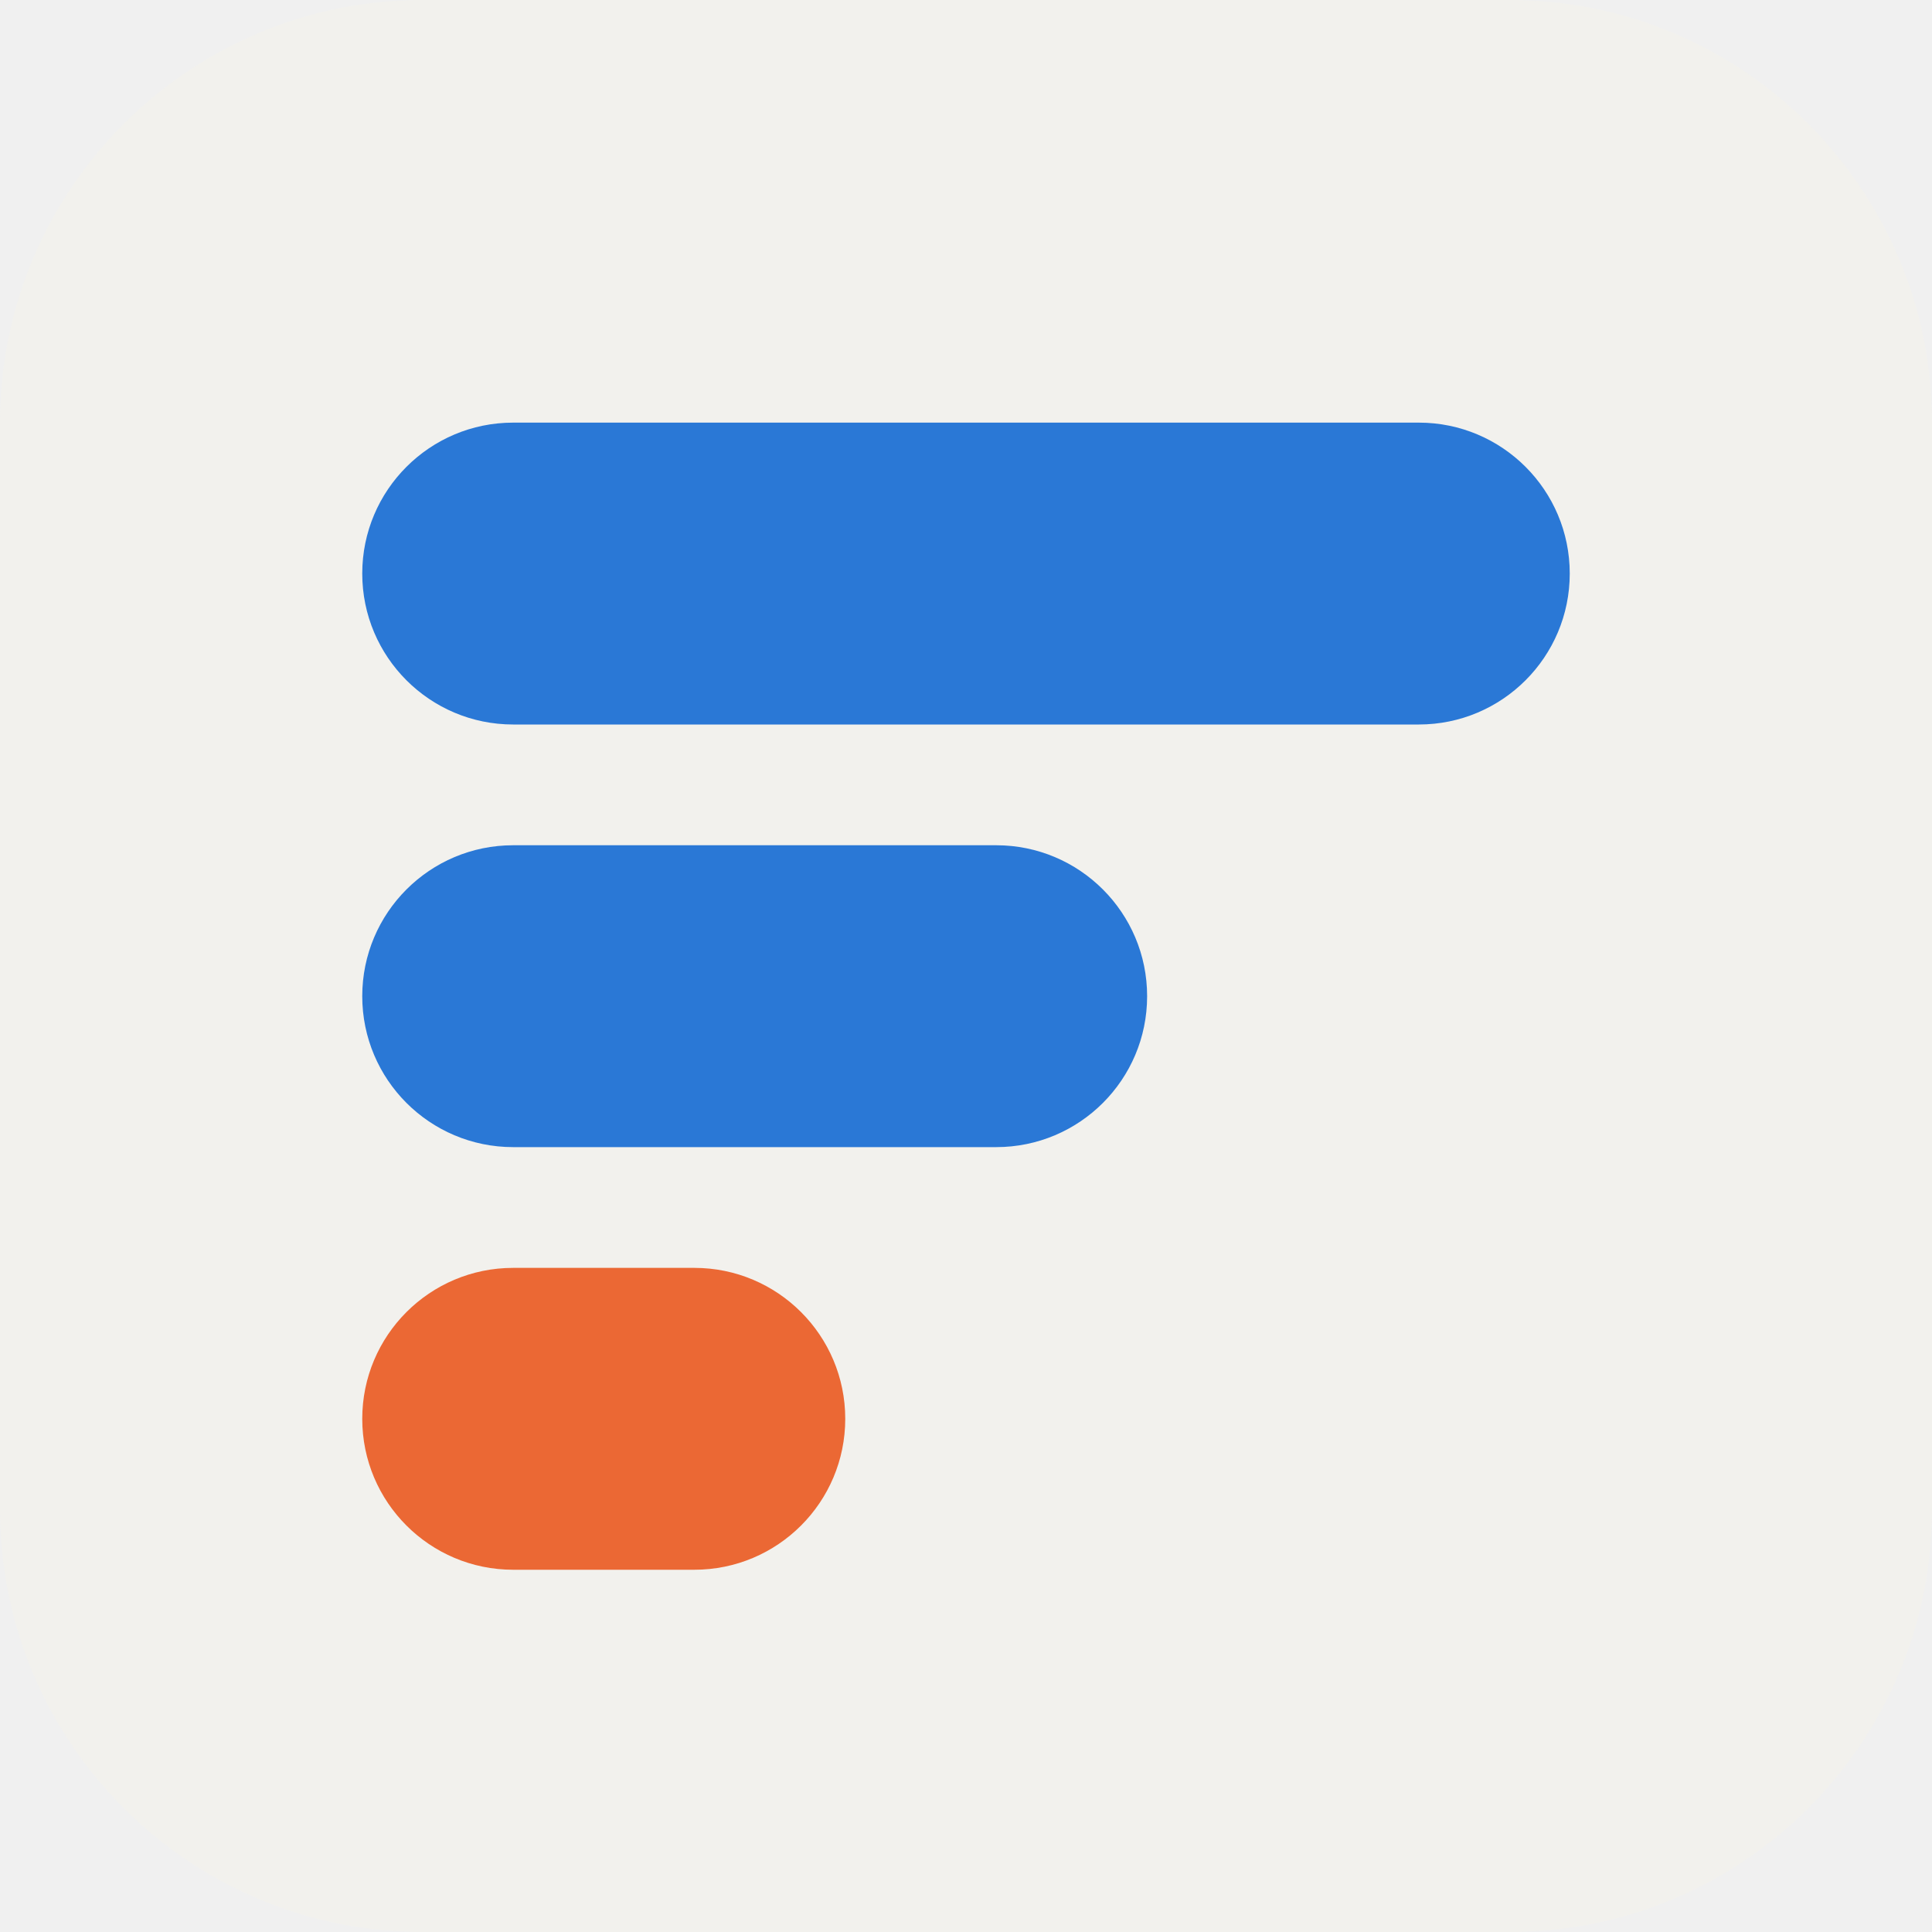
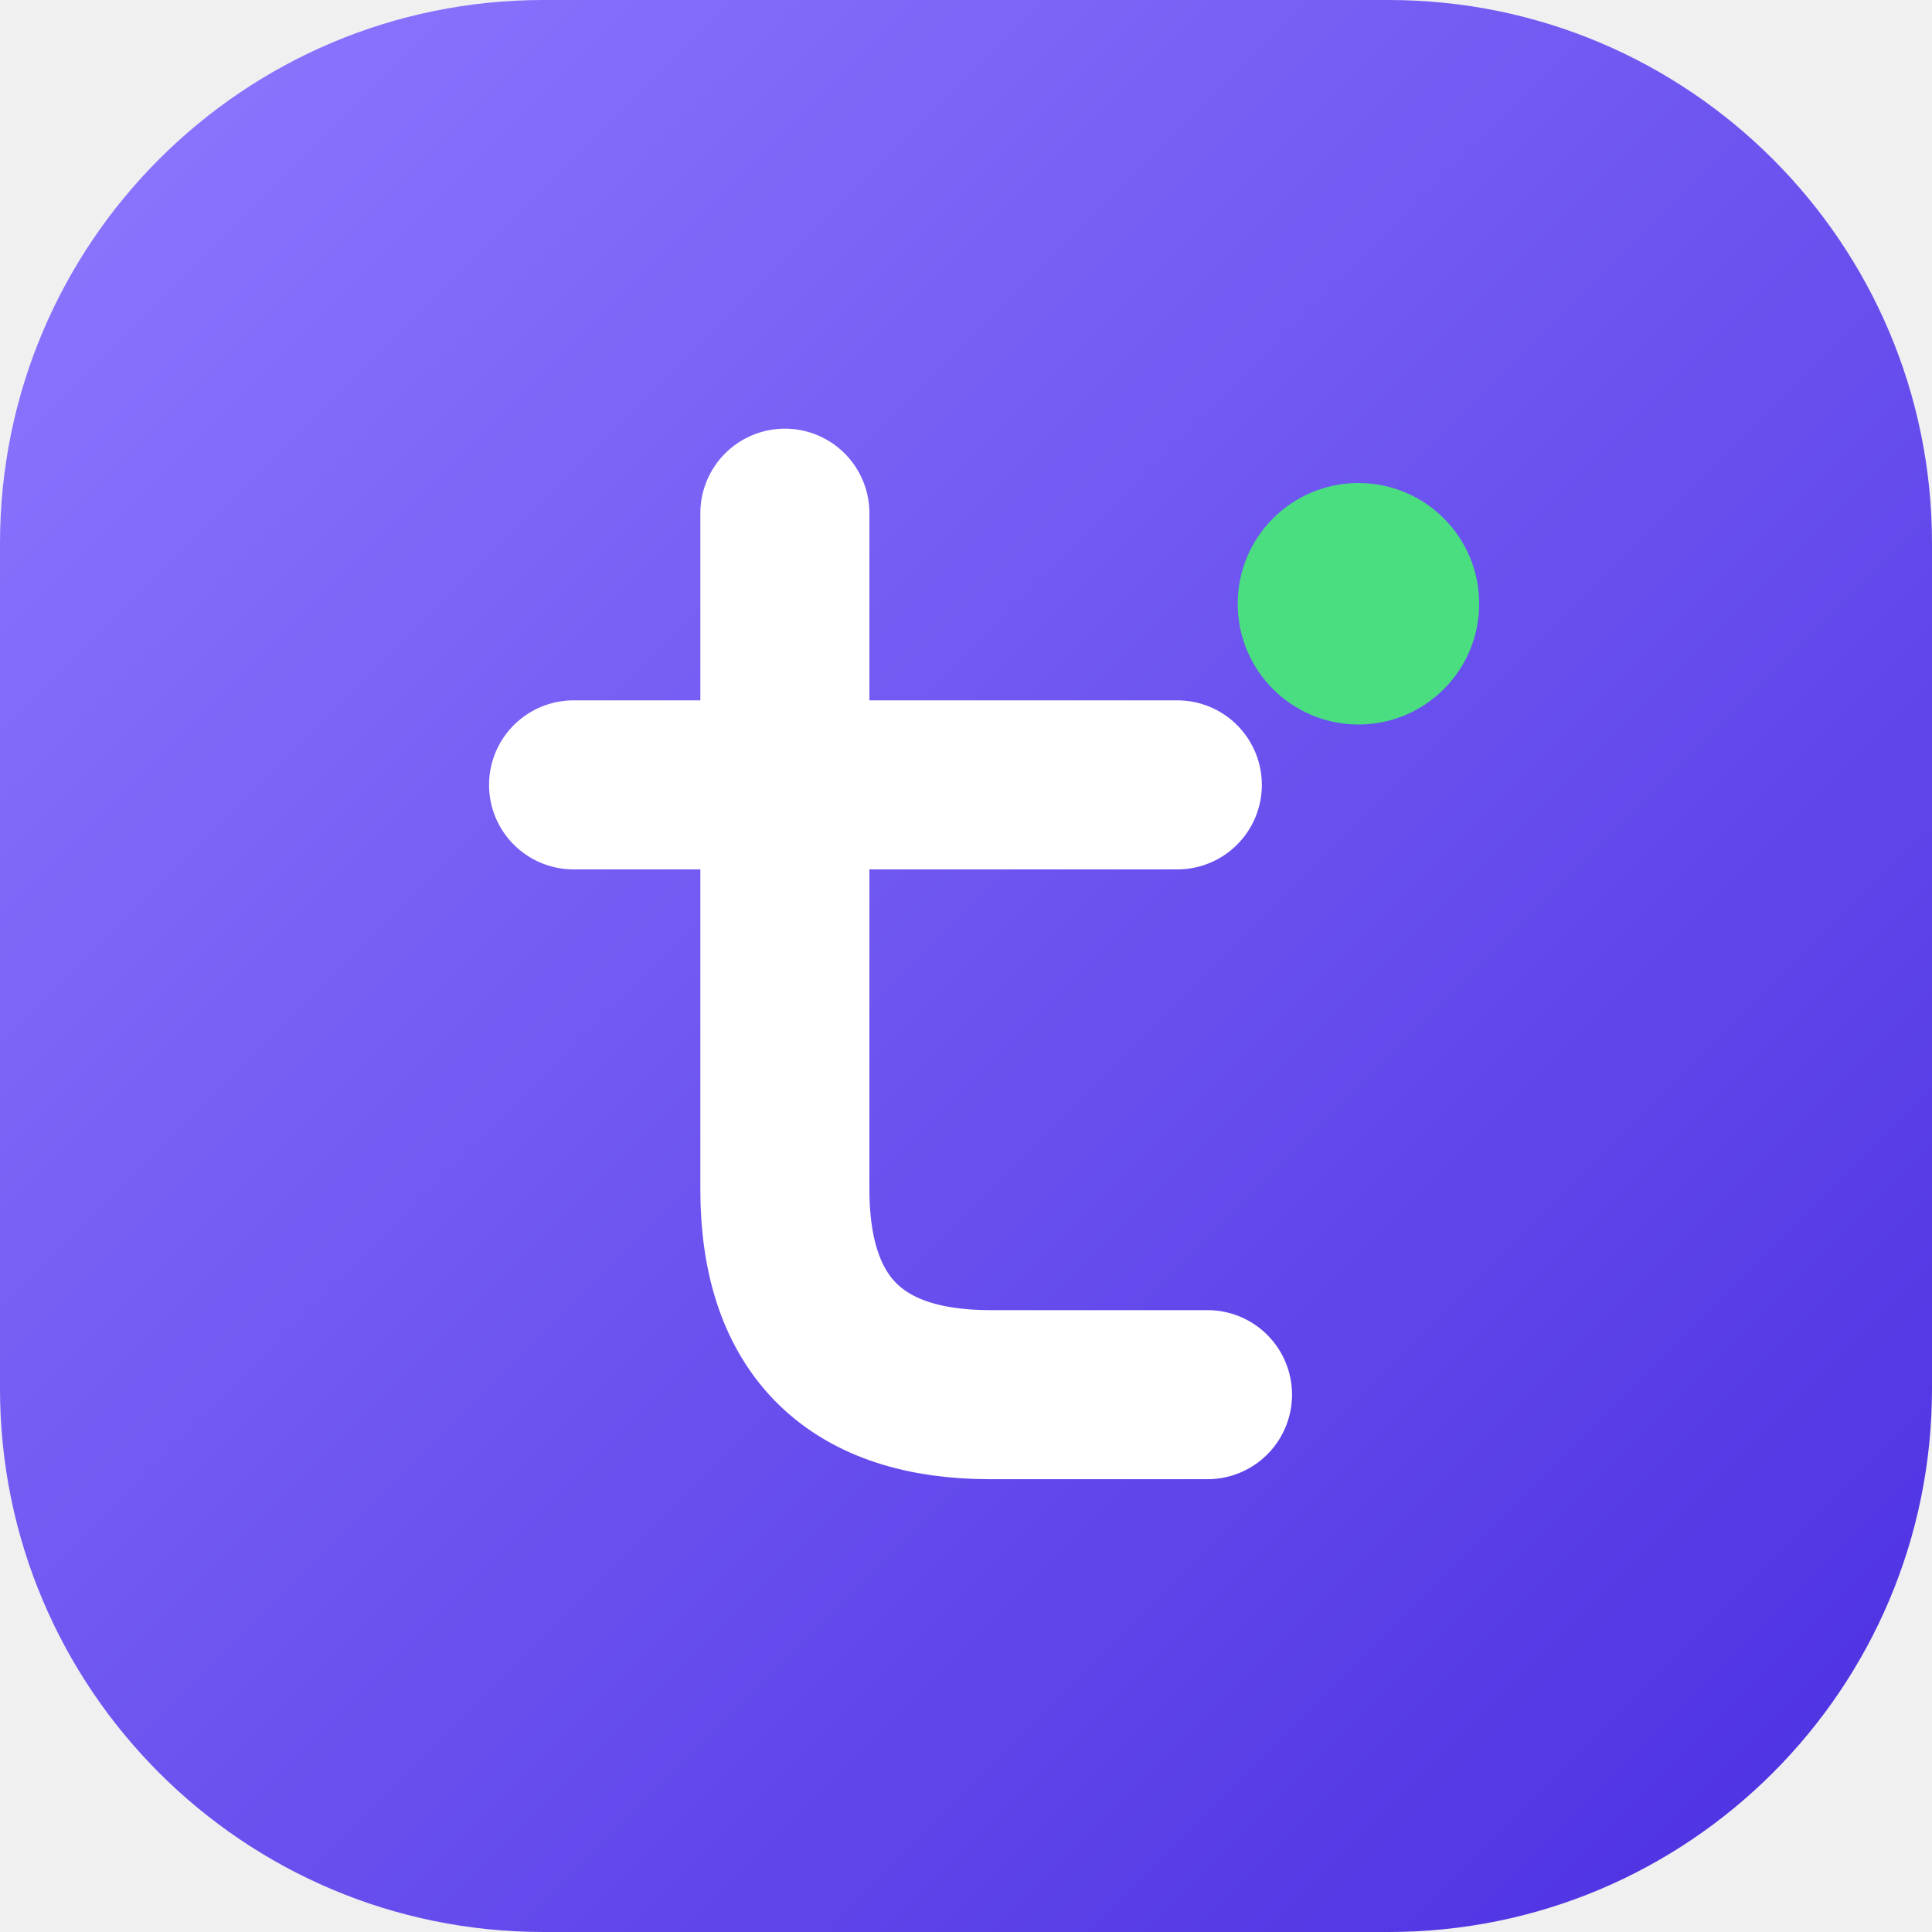
- <svg xmlns="http://www.w3.org/2000/svg" viewBox="0 0 32 32" role="img" aria-label="till">
-   <style>
-     .plane { fill: #f2f1ed }
-     .available { fill: #2a78d6 }
-     .reserved { fill: #eb6834 }
-     @media (prefers-color-scheme: dark) {
-       .plane { fill: #1a1a19 }
-       .available { fill: #3987e5 }
-       .reserved { fill: #d95926 }
-     }
-   </style>
-   <rect class="plane" width="32" height="32" rx="7" />
-   <rect class="available" x="6" y="7" width="20" height="5" rx="2.5" />
-   <rect class="available" x="6" y="14" width="13" height="5" rx="2.5" />
-   <rect class="reserved" x="6" y="21" width="8" height="5" rx="2.5" />
+ <svg xmlns="http://www.w3.org/2000/svg" viewBox="0 0 32 32">
+   <defs>
+     <linearGradient id="g" x1="0" y1="0" x2="1" y2="1">
+       <stop offset="0" stop-color="#8f79ff" />
+       <stop offset="1" stop-color="#4a2ee0" />
+     </linearGradient>
+   </defs>
+   <rect width="32" height="32" rx="9" fill="url(#g)" />
+   <path d="M13 8.5v11.2c0 2.3 1.2 3.4 3.4 3.4H20M9.5 13h10" fill="none" stroke="#fff" stroke-width="2.8" stroke-linecap="round" stroke-linejoin="round" />
+   <circle cx="22.5" cy="10" r="2" fill="#4ade80" />
</svg>
